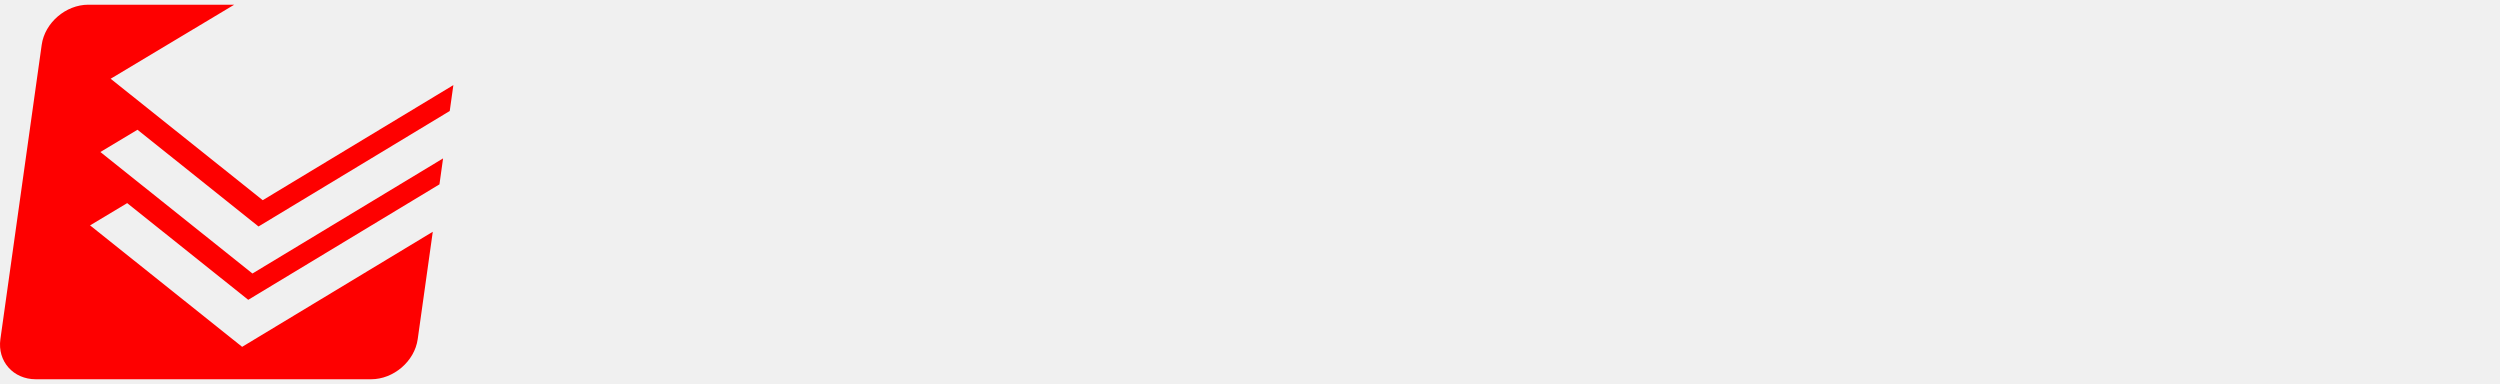
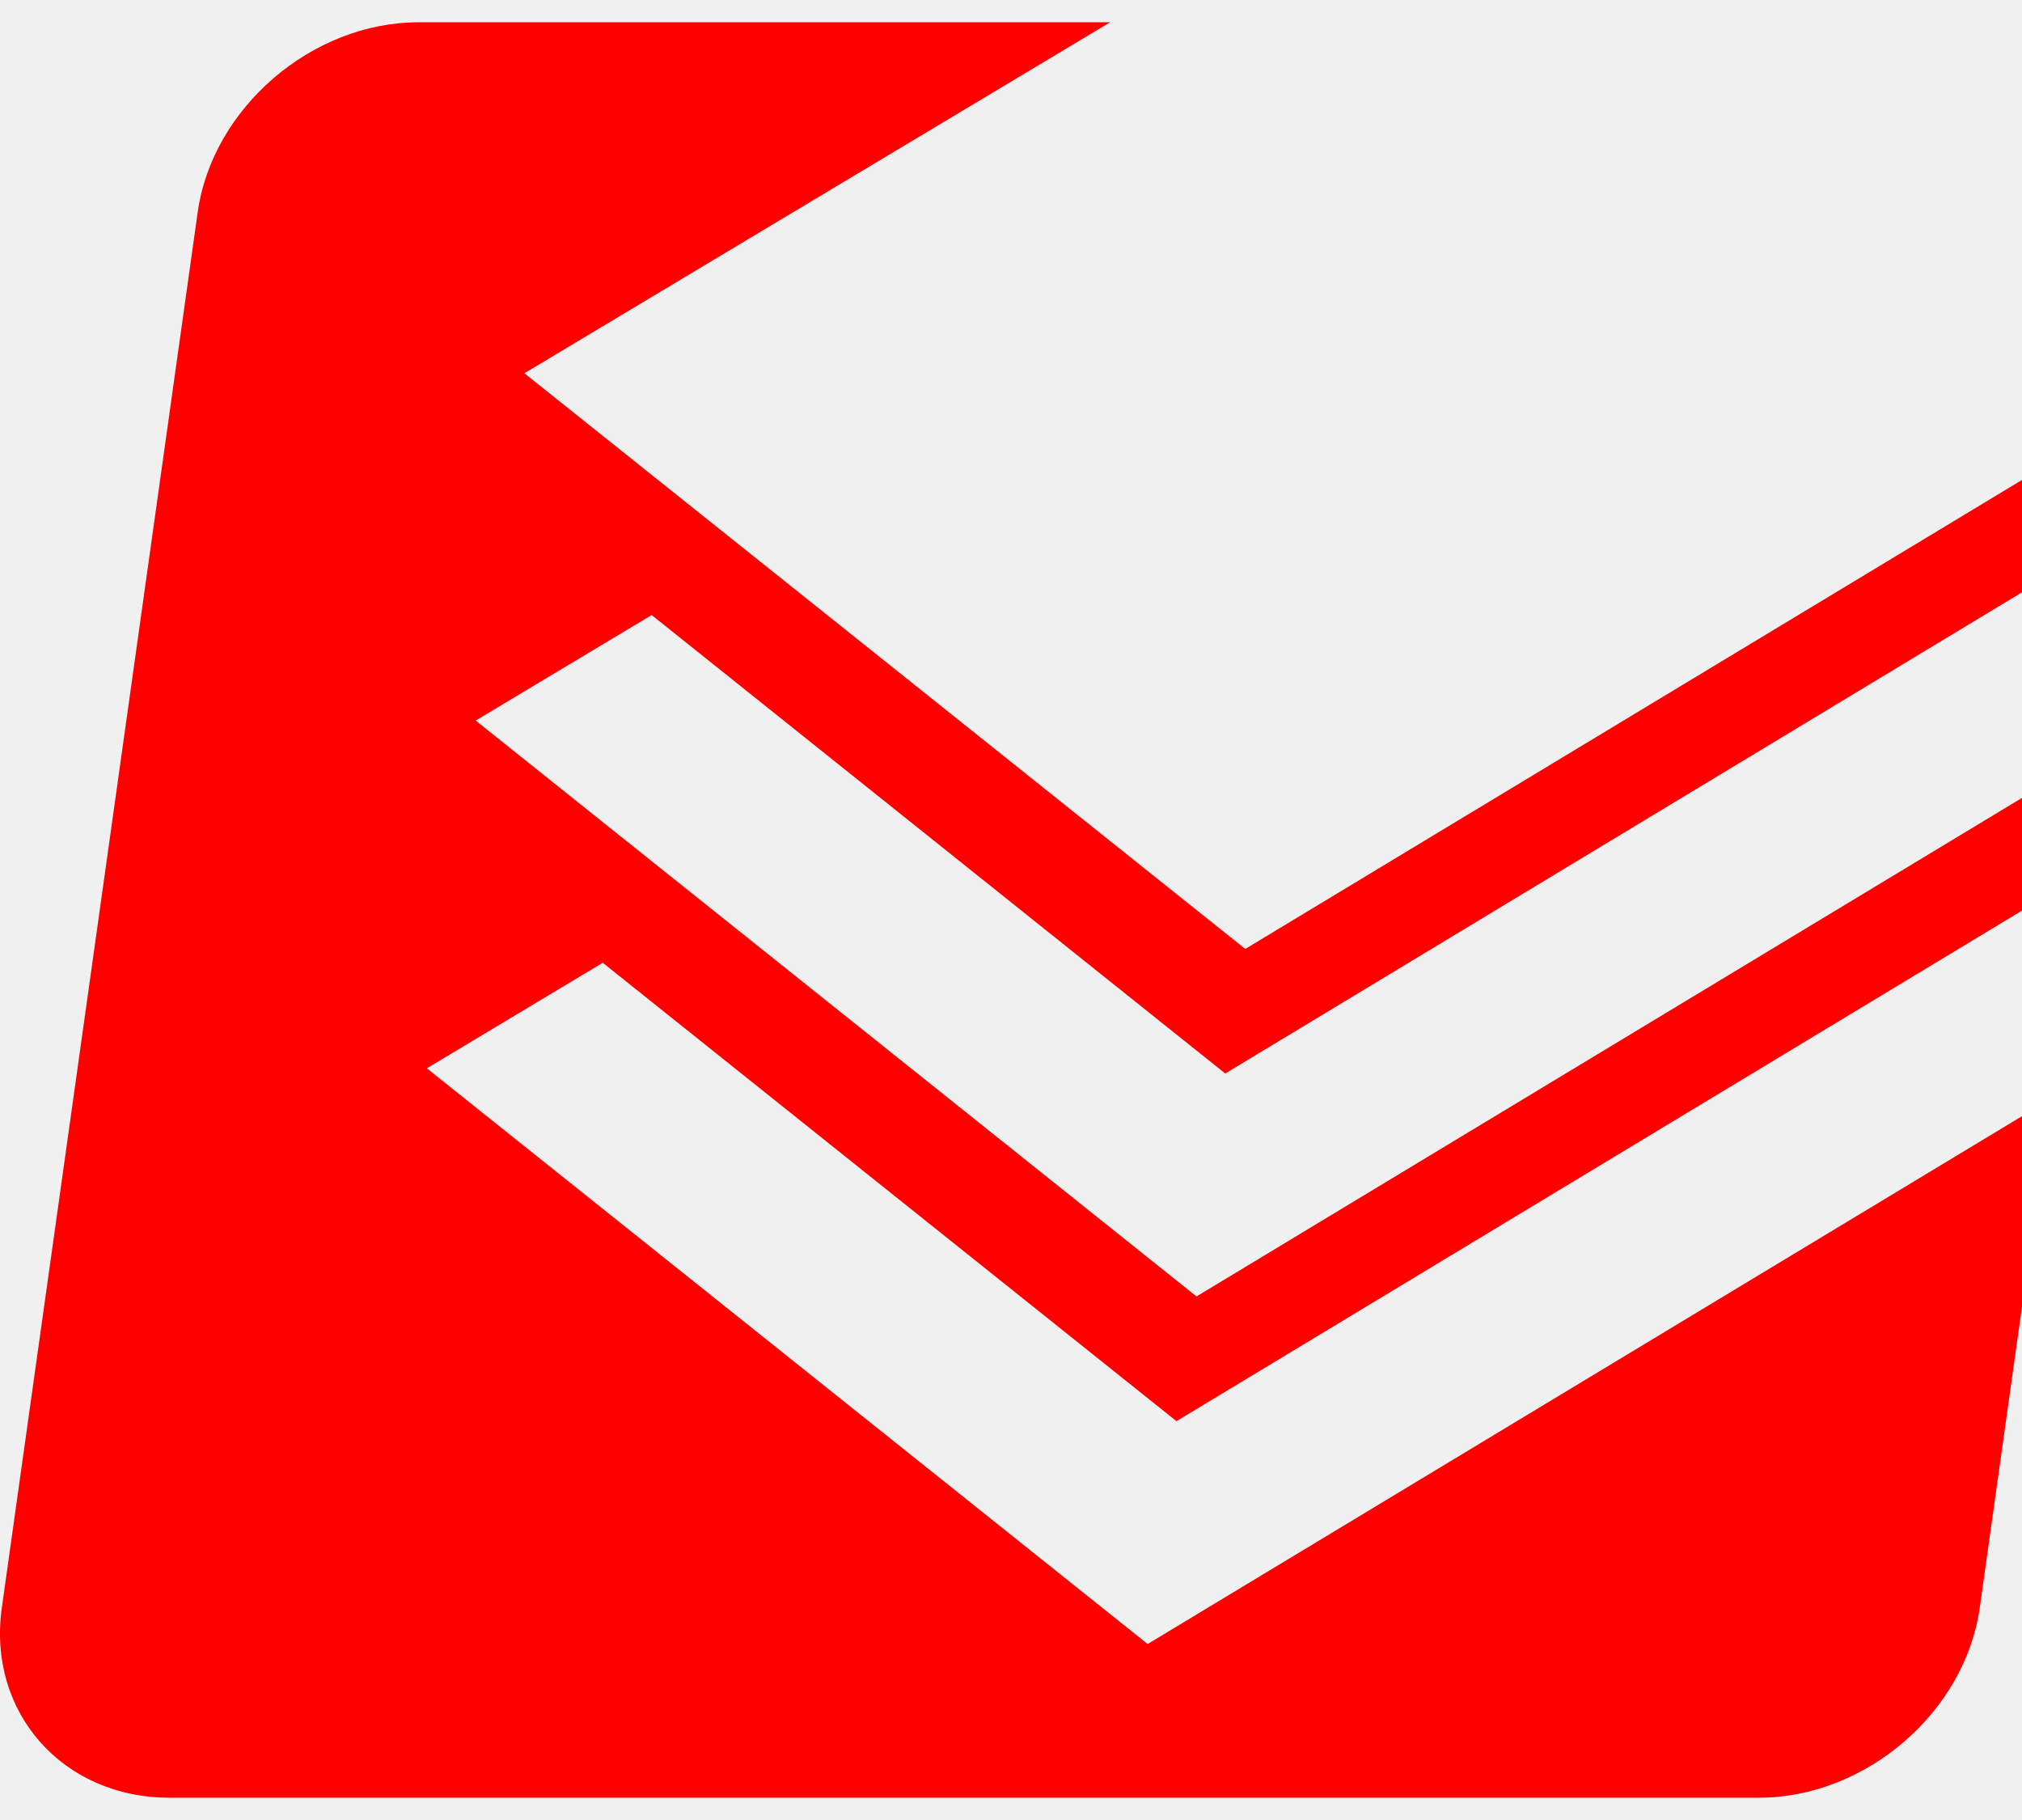
- <svg xmlns="http://www.w3.org/2000/svg" width="100%" viewBox="0 0 293 45" fill="none">
+ <svg xmlns="http://www.w3.org/2000/svg" width="100%" viewBox="0 0 50 45" fill="none">
  <g clip-path="url(#clip0)">
    <path d="M30.793 23.463L12.967 9.229L27.451 0.551H10.351C7.713 0.551 5.254 2.665 4.889 5.243L0.045 39.754C-0.317 42.338 1.549 44.449 4.191 44.449H43.494C46.132 44.449 48.591 42.337 48.955 39.754L50.722 27.162L28.379 40.649L10.555 26.414L14.905 23.805L29.092 35.139L51.504 21.607L51.928 18.564L29.587 32.055L11.763 17.816L16.114 15.207L30.298 26.543L52.709 13.009L53.135 9.974L30.793 23.463Z" fill="#FE0000" />
  </g>
  <defs>
    <clipPath id="clip0">
-       <rect width="293" height="45" fill="white" />
+       <rect width="50" height="45" fill="white" />
    </clipPath>
  </defs>
</svg>
